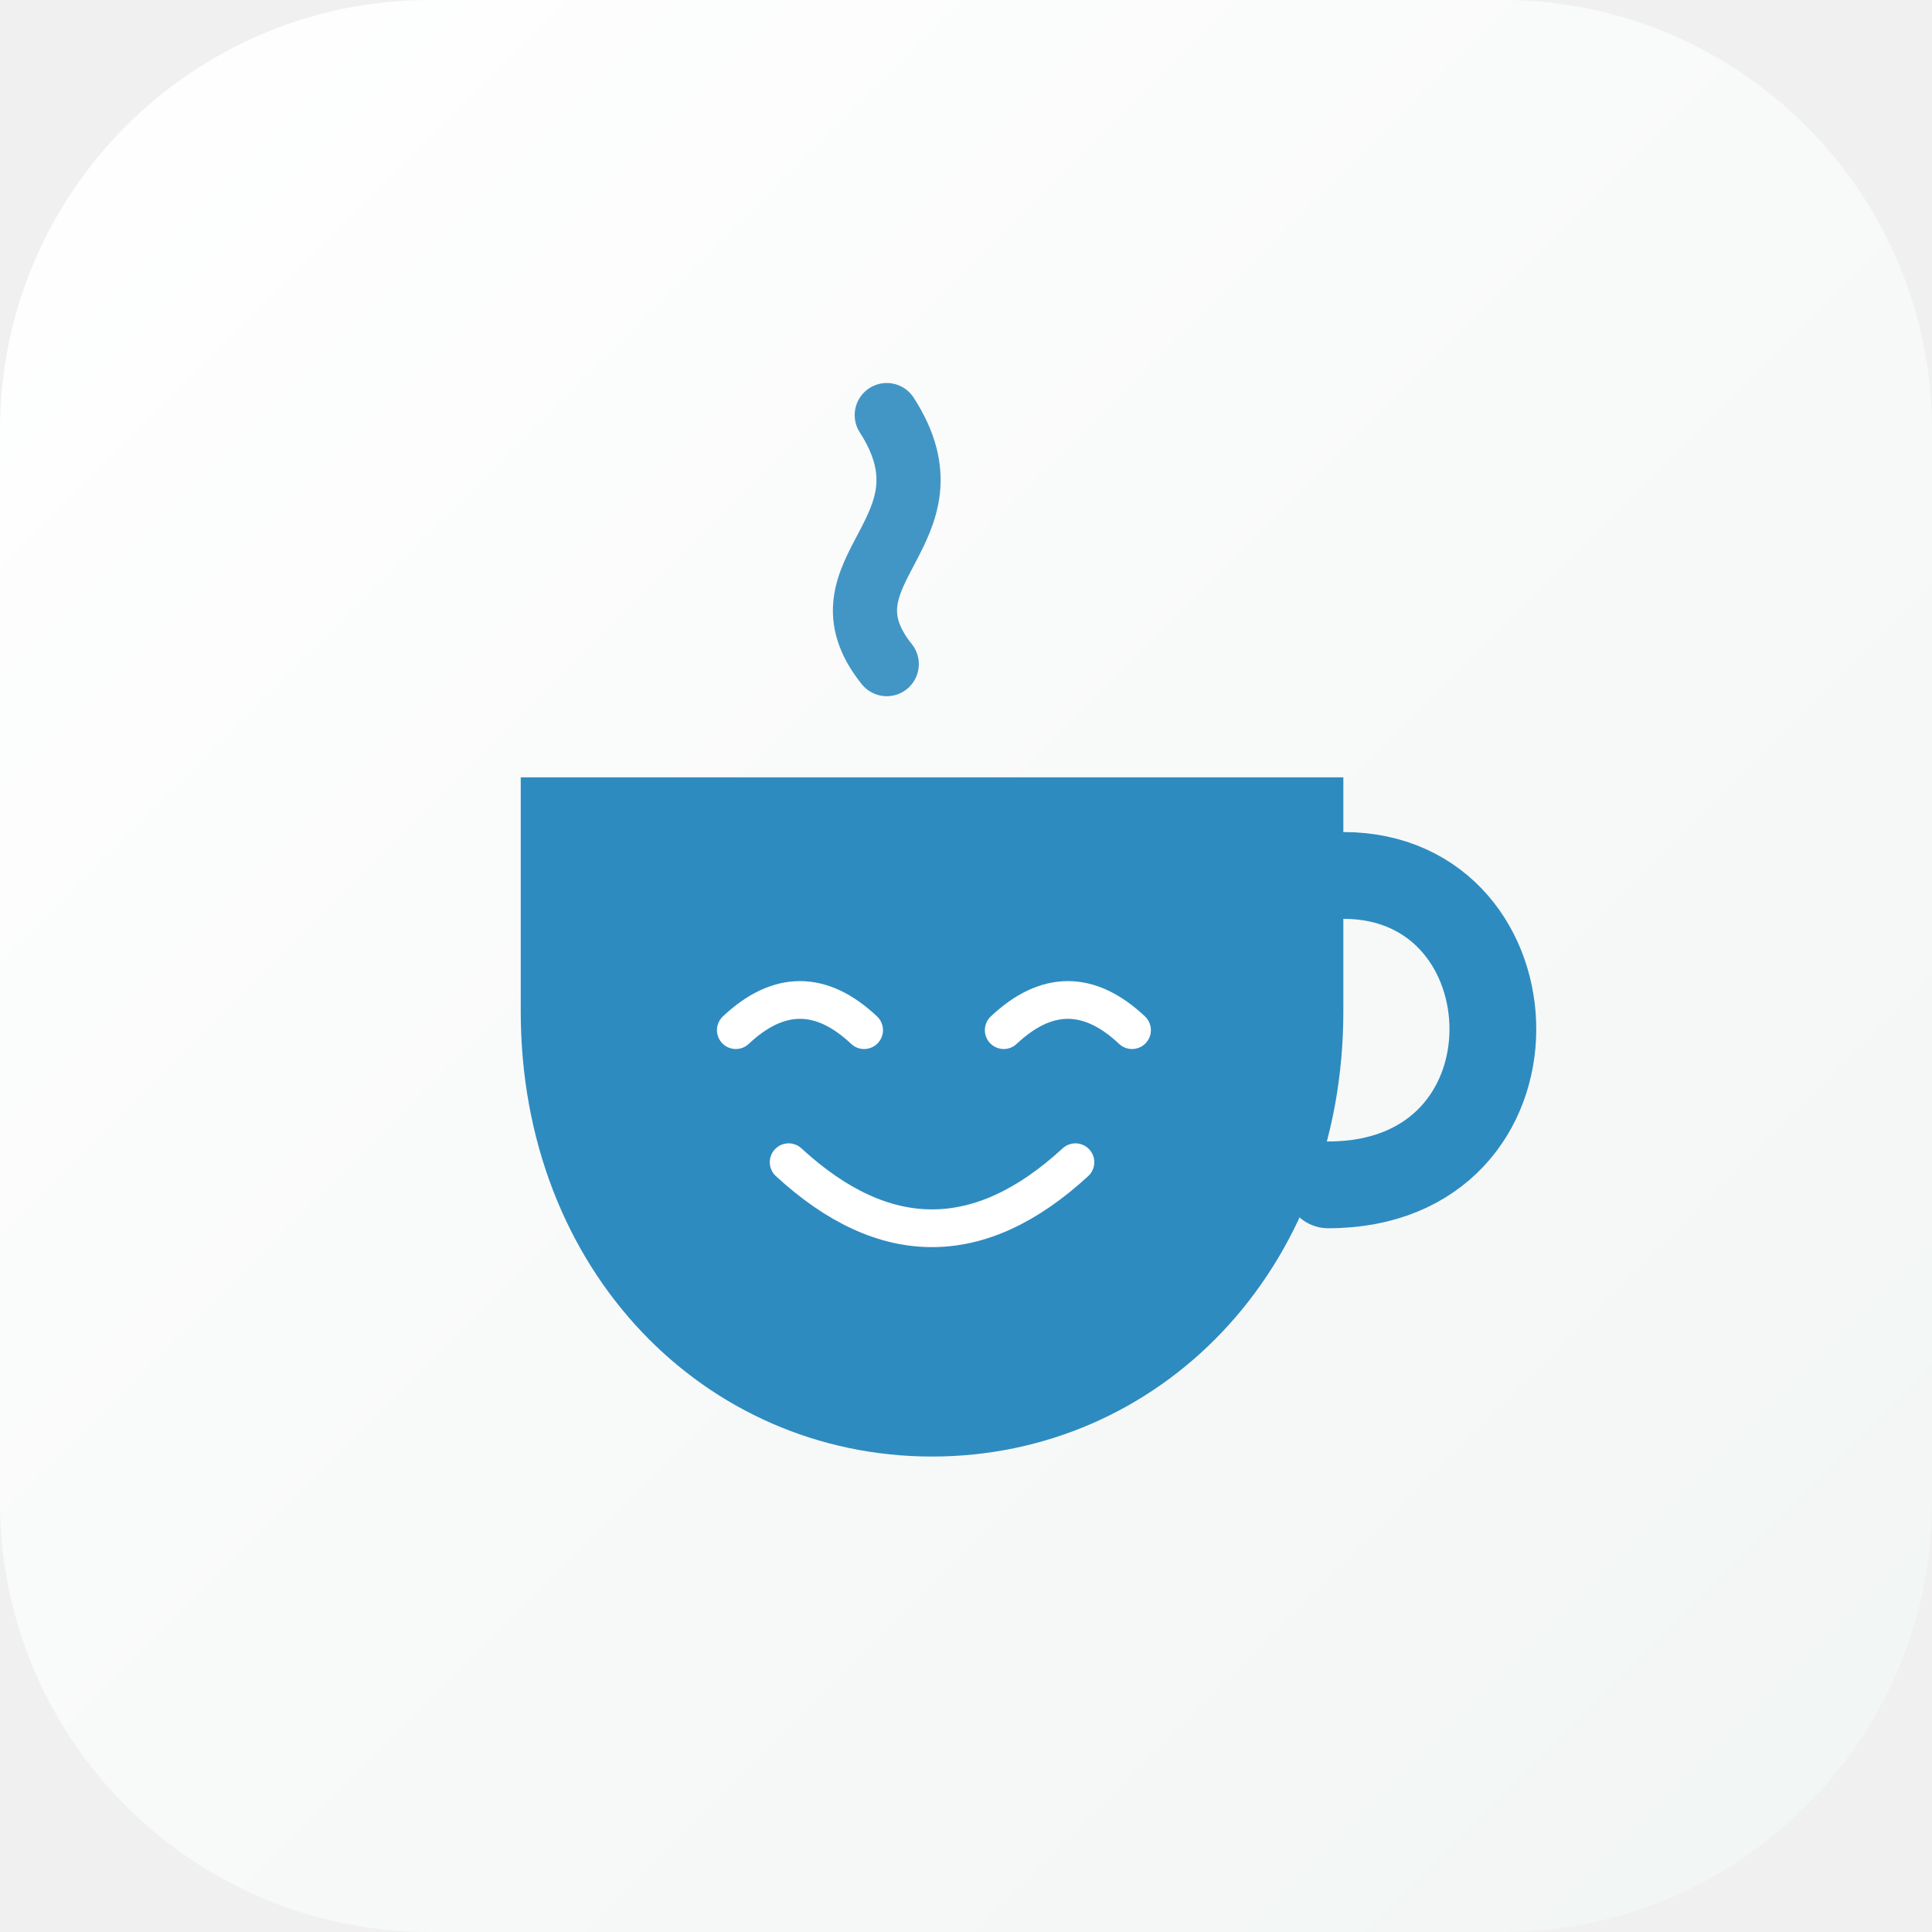
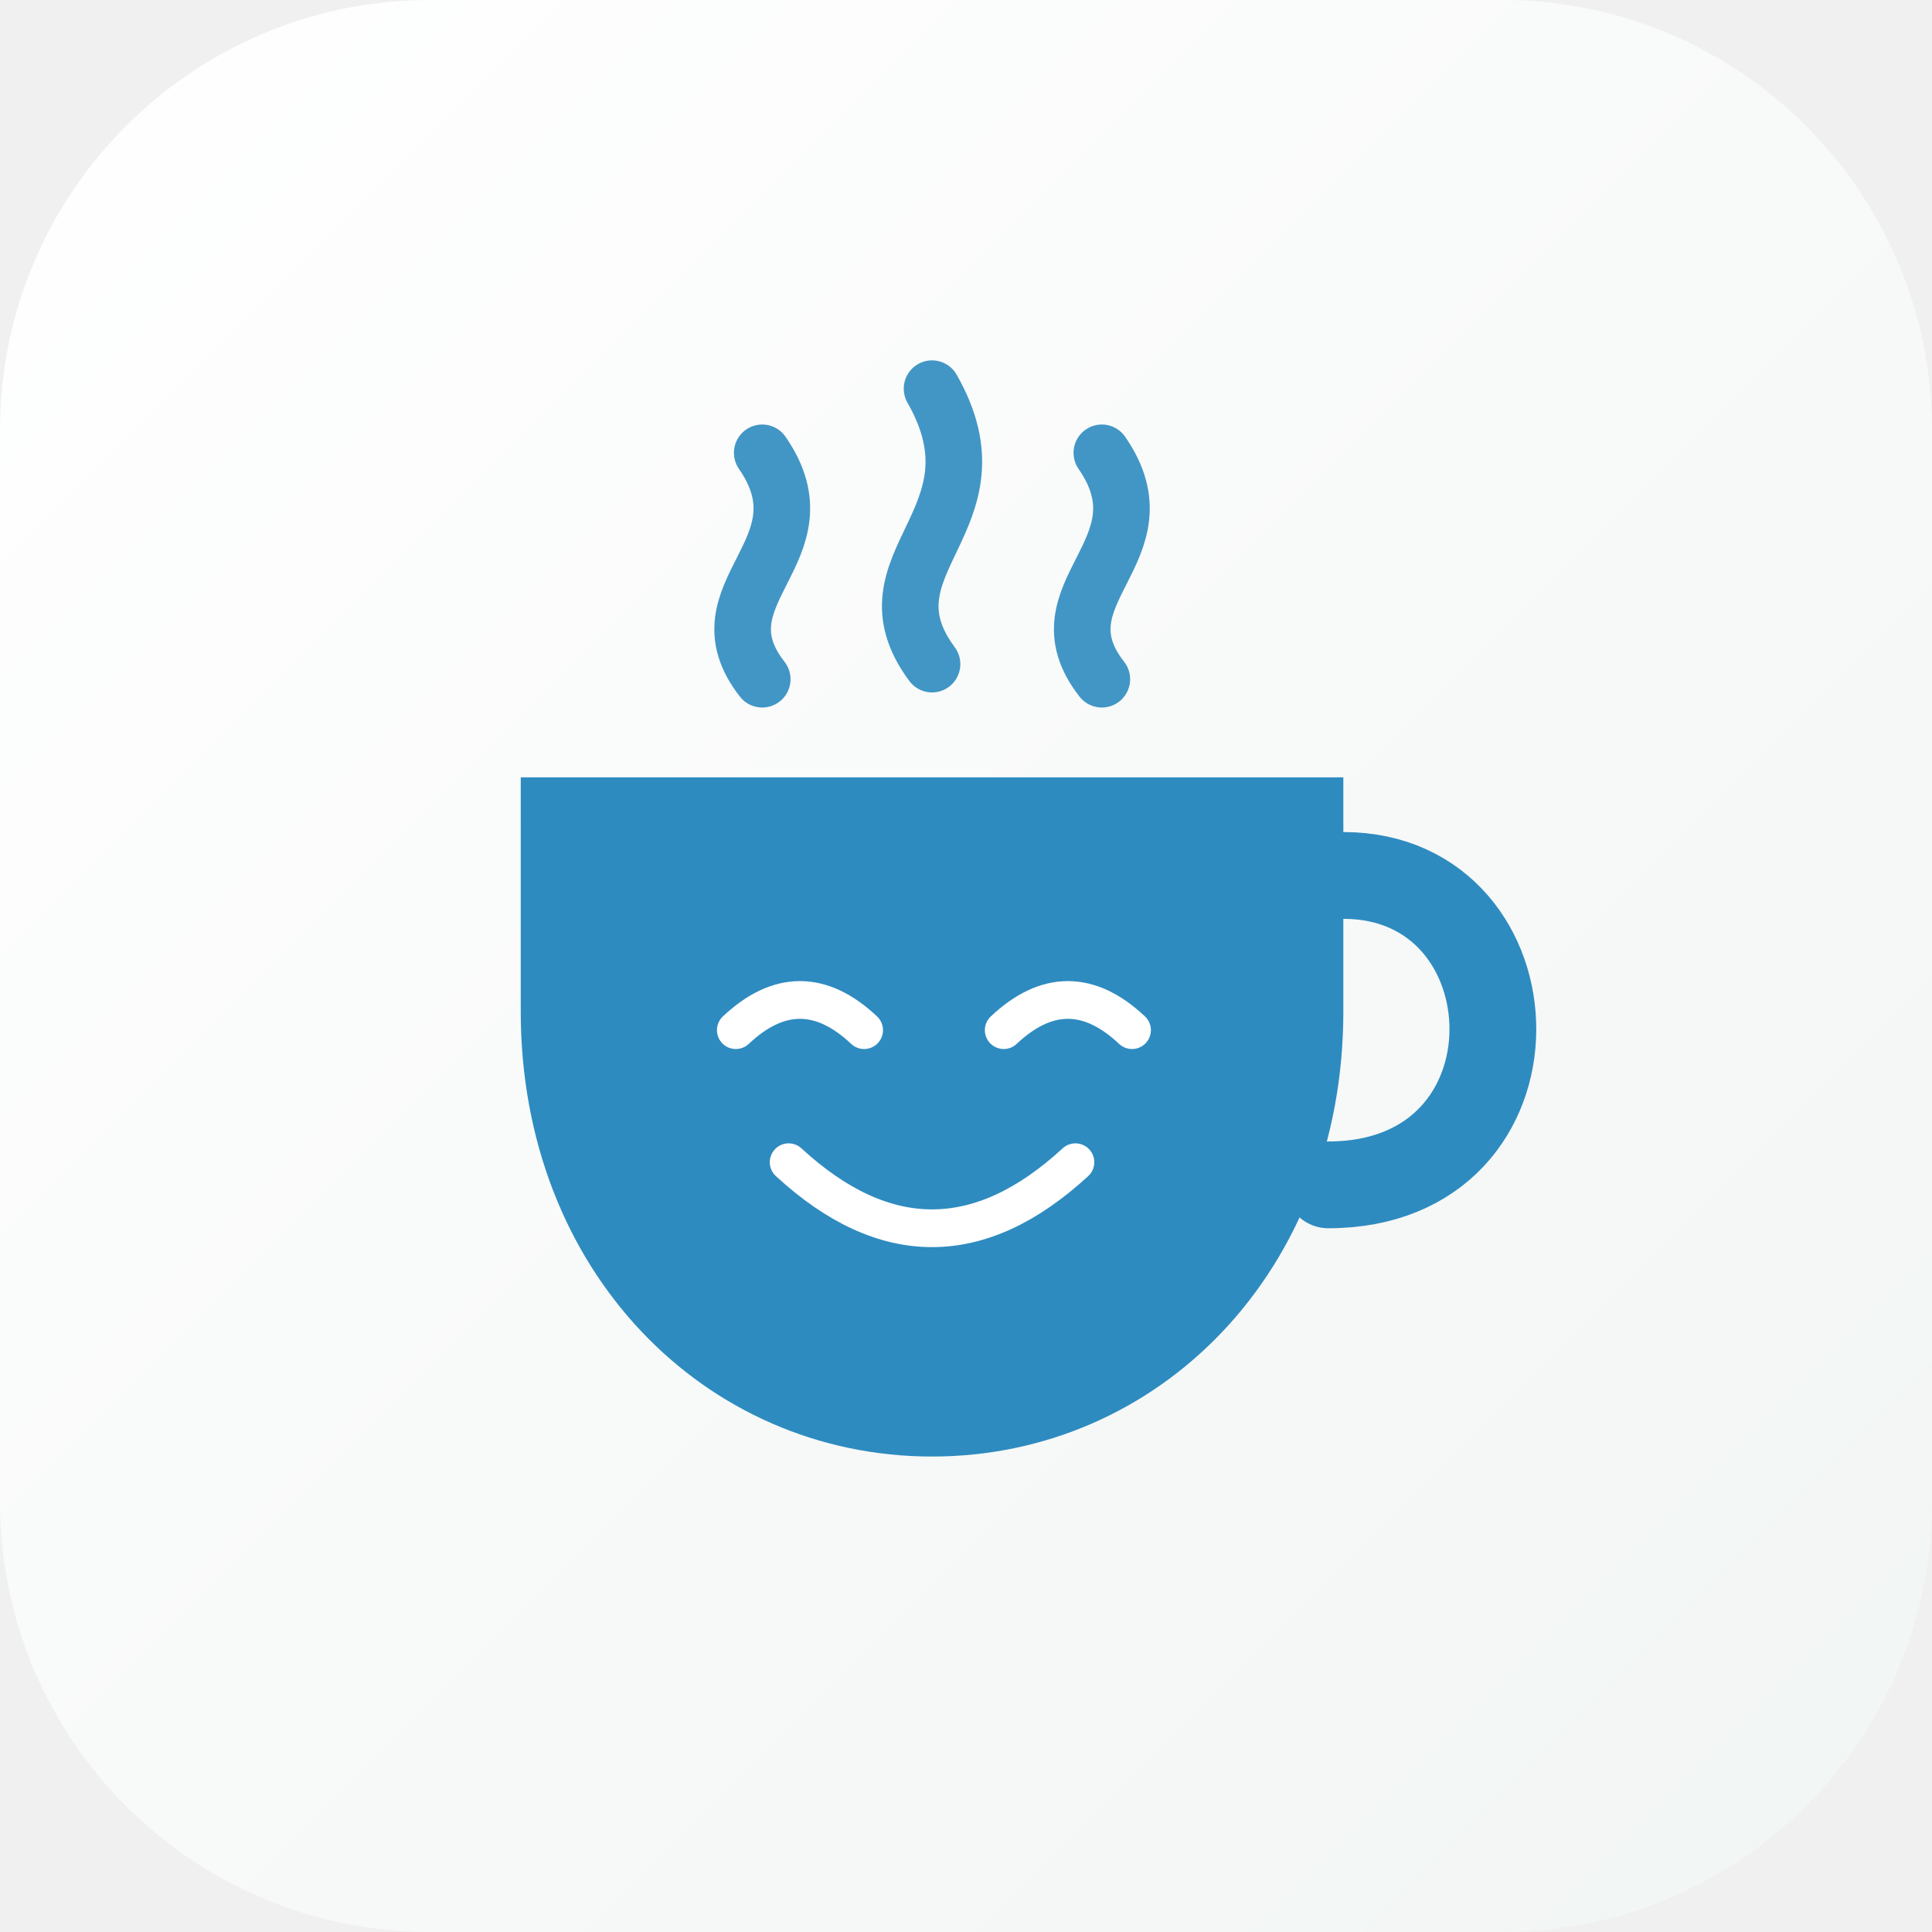
<svg xmlns="http://www.w3.org/2000/svg" role="img" aria-label="Teagram" viewBox="0 0 1024 1024" width="1024" height="1024">
  <defs>
    <linearGradient id="bg" x1="0" y1="0" x2="1" y2="1">
      <stop offset="0" stop-color="#FFFFFF" />
      <stop offset="1" stop-color="#F1F5F3" />
    </linearGradient>
  </defs>
  <rect width="1024" height="1024" rx="228" fill="url(#bg)" />
-   <path d="M470 352 C430 302 510 282 470 220" fill="none" stroke="#2E8BC0" stroke-width="34" stroke-linecap="round" opacity="0.9" />
+   <path d="M404 360 C368 314 440 292 404 240" fill="none" stroke="#2E8BC0" stroke-width="30" stroke-linecap="round" opacity="0.9" />
+   <path d="M494 352 C454 298 534 276 494 206" fill="none" stroke="#2E8BC0" stroke-width="30" stroke-linecap="round" opacity="0.9" />
+   <path d="M584 360 C548 314 620 292 584 240" fill="none" stroke="#2E8BC0" stroke-width="30" stroke-linecap="round" opacity="0.9" />
  <path d="M276 412 H712 V536 C712 674 614 772 494 772 C374 772 276 674 276 536 Z" fill="#2E8BC0" />
  <path d="M712 464 C816 464 822 628 704 628" fill="none" stroke="#2E8BC0" stroke-width="46" stroke-linecap="round" />
  <path d="M390 546 Q424 514 458 546" fill="none" stroke="#FFFFFF" stroke-width="20" stroke-linecap="round" />
  <path d="M532 546 Q566 514 600 546" fill="none" stroke="#FFFFFF" stroke-width="20" stroke-linecap="round" />
  <path d="M418 616 Q494 686 570 616" fill="none" stroke="#FFFFFF" stroke-width="20" stroke-linecap="round" />
</svg>
